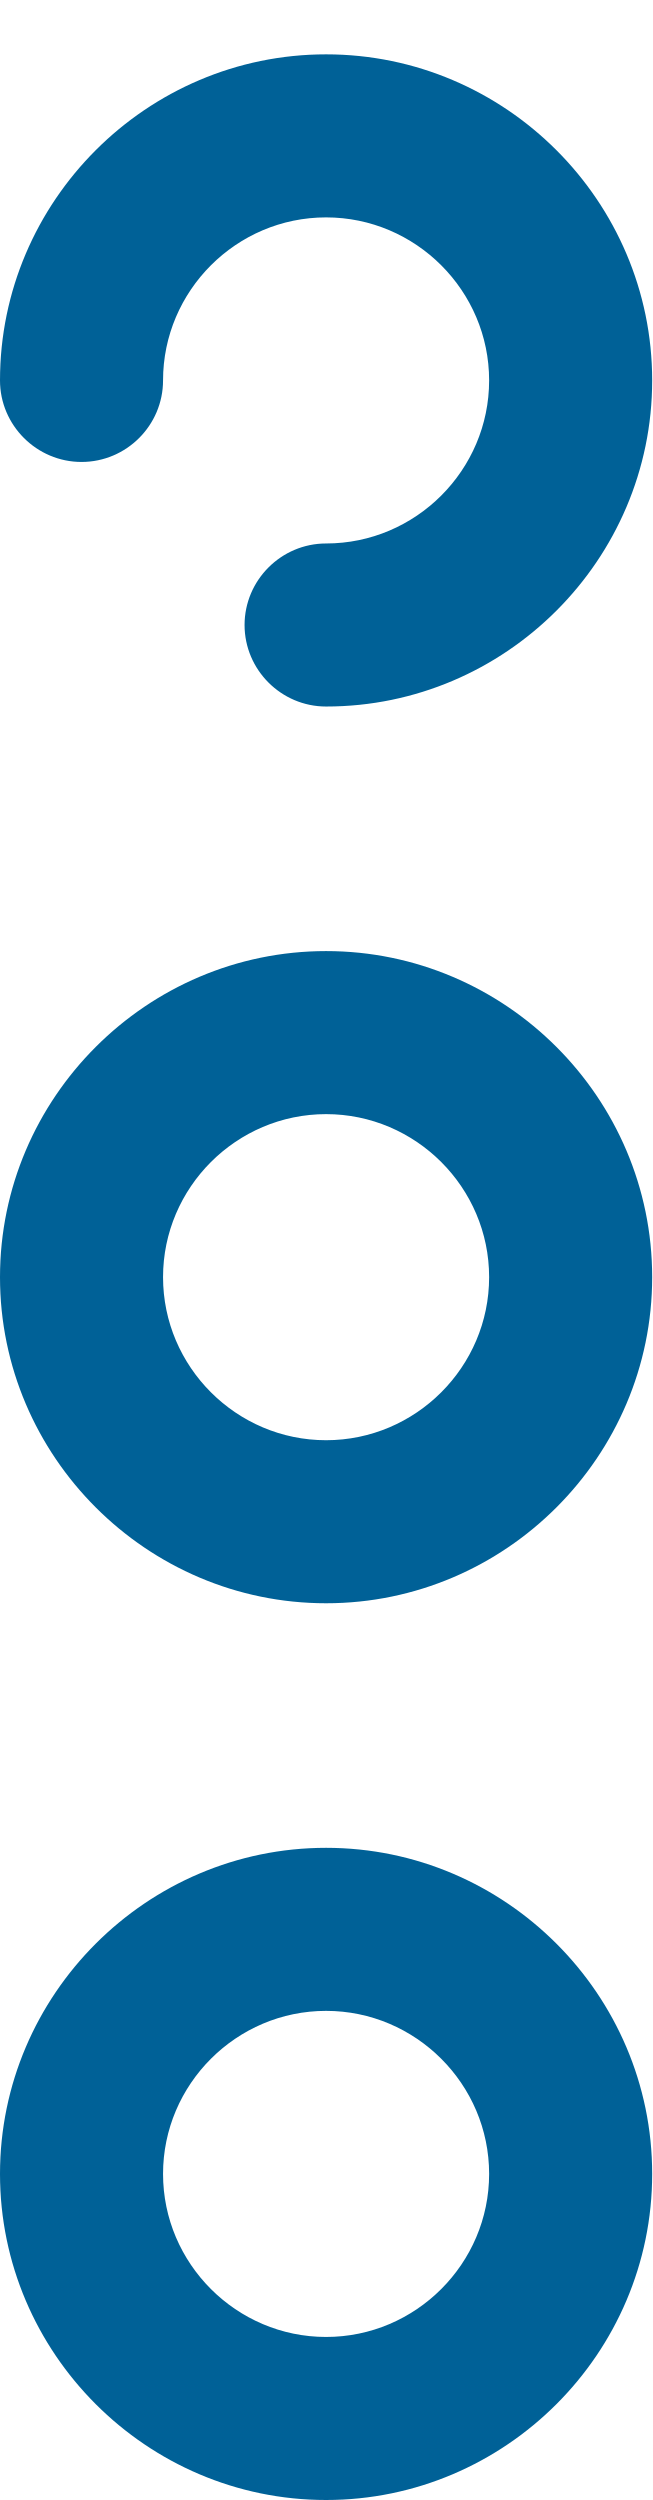
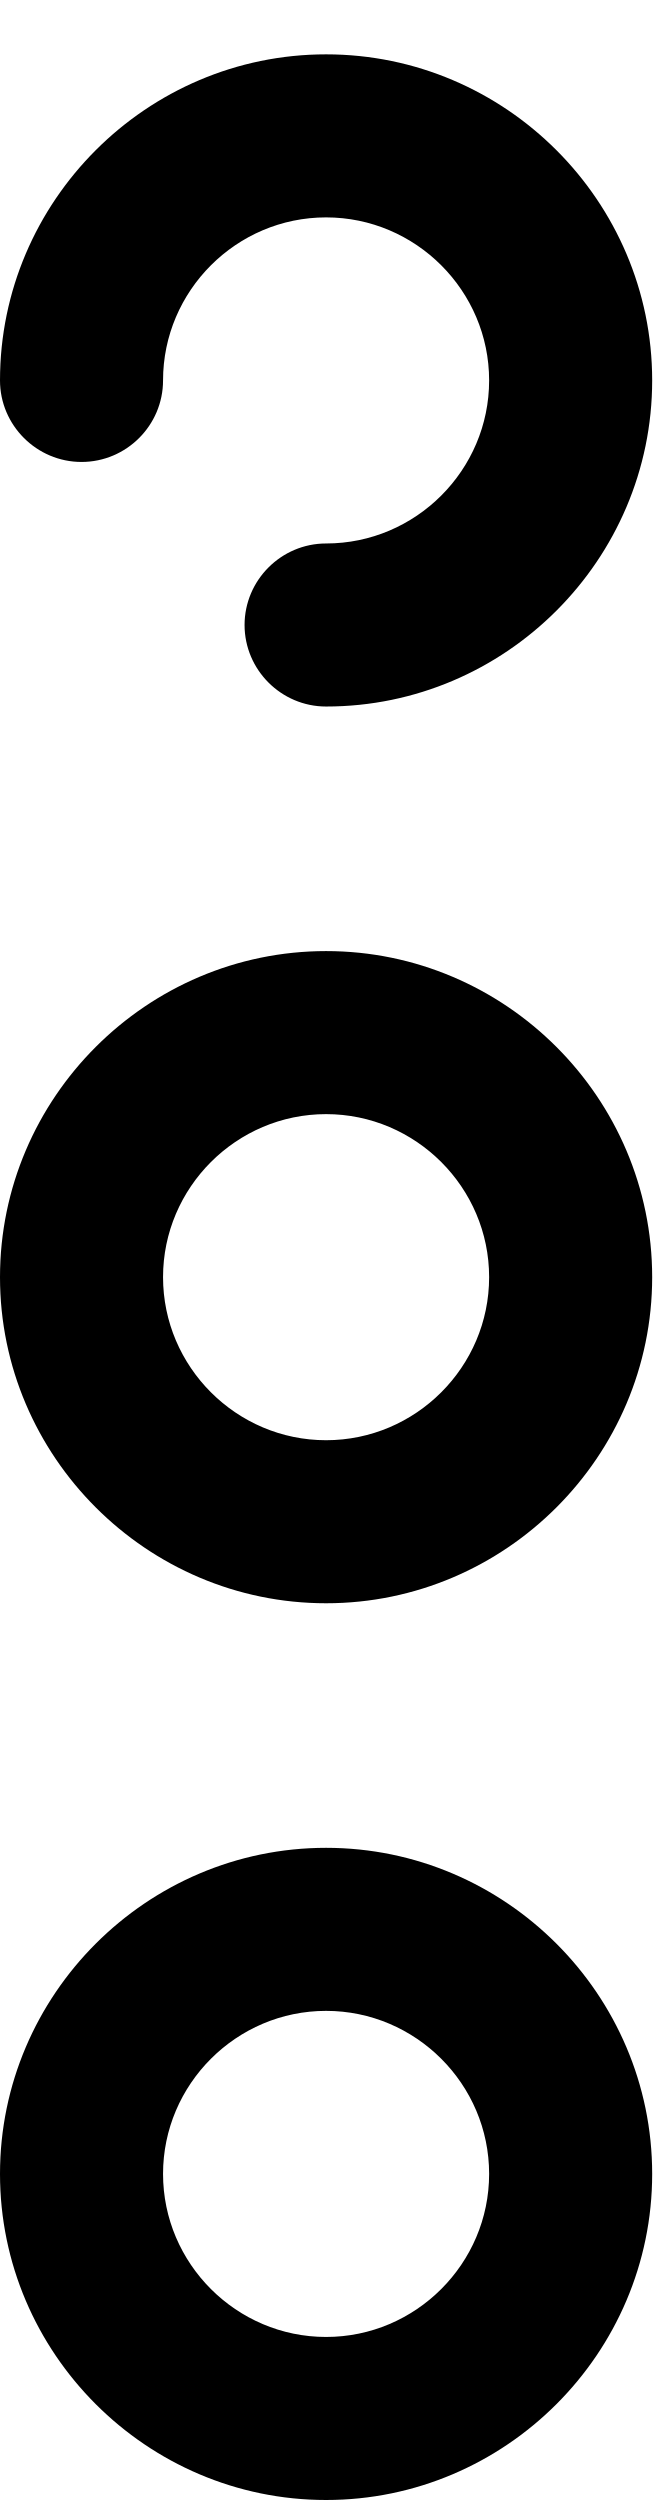
- <svg xmlns="http://www.w3.org/2000/svg" width="6" height="23" viewBox="0 0 6 23" fill="none">
-   <path d="M-1.31134e-07 20C-5.90104e-08 21.65 1.35 23 3 23C4.65 23 6 21.65 6 20C6 18.35 4.65 17 3 17C1.35 17 -2.03258e-07 18.35 -1.31134e-07 20ZM4.5 20C4.5 20.825 3.825 21.5 3 21.5C2.175 21.5 1.5 20.825 1.5 20C1.5 19.175 2.175 18.5 3 18.5C3.825 18.5 4.5 19.175 4.5 20Z" fill="#006197" />
-   <path d="M-1.31134e-07 3.5C-1.13103e-07 3.913 0.338 4.25 0.75 4.25C1.163 4.25 1.5 3.913 1.5 3.5C1.5 2.675 2.175 2 3 2C3.825 2 4.5 2.675 4.5 3.5C4.5 4.325 3.825 5 3 5C2.587 5 2.25 5.338 2.25 5.75C2.25 6.162 2.587 6.5 3 6.5C4.65 6.5 6 5.15 6 3.5C6 1.85 4.65 0.5 3 0.5C1.35 0.5 -2.03258e-07 1.85 -1.31134e-07 3.5Z" fill="#006197" />
-   <path d="M-1.31134e-07 11.75C-5.90104e-08 13.4 1.35 14.75 3 14.75C4.65 14.75 6 13.4 6 11.75C6 10.1 4.65 8.75 3 8.75C1.35 8.75 -2.03258e-07 10.1 -1.31134e-07 11.75ZM4.5 11.75C4.5 12.575 3.825 13.25 3 13.25C2.175 13.25 1.5 12.575 1.5 11.75C1.5 10.925 2.175 10.25 3 10.25C3.825 10.25 4.5 10.925 4.5 11.75Z" fill="#006197" />
+ <svg xmlns="http://www.w3.org/2000/svg" width="6" height="23" viewBox="0 0 6 23" fill="black">
+   <path d="M-1.31134e-07 20C-5.90104e-08 21.65 1.35 23 3 23C4.65 23 6 21.65 6 20C6 18.35 4.65 17 3 17C1.35 17 -2.03258e-07 18.35 -1.31134e-07 20ZM4.5 20C4.5 20.825 3.825 21.5 3 21.5C2.175 21.5 1.5 20.825 1.5 20C1.5 19.175 2.175 18.5 3 18.5C3.825 18.5 4.5 19.175 4.5 20Z" fill="#000" />
+   <path d="M-1.31134e-07 3.5C-1.13103e-07 3.913 0.338 4.25 0.75 4.25C1.163 4.25 1.5 3.913 1.5 3.5C1.5 2.675 2.175 2 3 2C3.825 2 4.5 2.675 4.5 3.5C4.5 4.325 3.825 5 3 5C2.587 5 2.25 5.338 2.25 5.75C2.25 6.162 2.587 6.5 3 6.5C4.65 6.5 6 5.15 6 3.5C6 1.85 4.65 0.5 3 0.5C1.35 0.5 -2.03258e-07 1.85 -1.31134e-07 3.5Z" fill="#000" />
+   <path d="M-1.31134e-07 11.75C-5.90104e-08 13.4 1.35 14.75 3 14.75C4.65 14.75 6 13.4 6 11.75C6 10.1 4.65 8.75 3 8.75C1.35 8.75 -2.03258e-07 10.1 -1.31134e-07 11.75ZM4.5 11.75C4.5 12.575 3.825 13.25 3 13.25C2.175 13.25 1.5 12.575 1.5 11.75C1.5 10.925 2.175 10.25 3 10.25C3.825 10.25 4.5 10.925 4.5 11.75Z" fill="#000" />
</svg>
